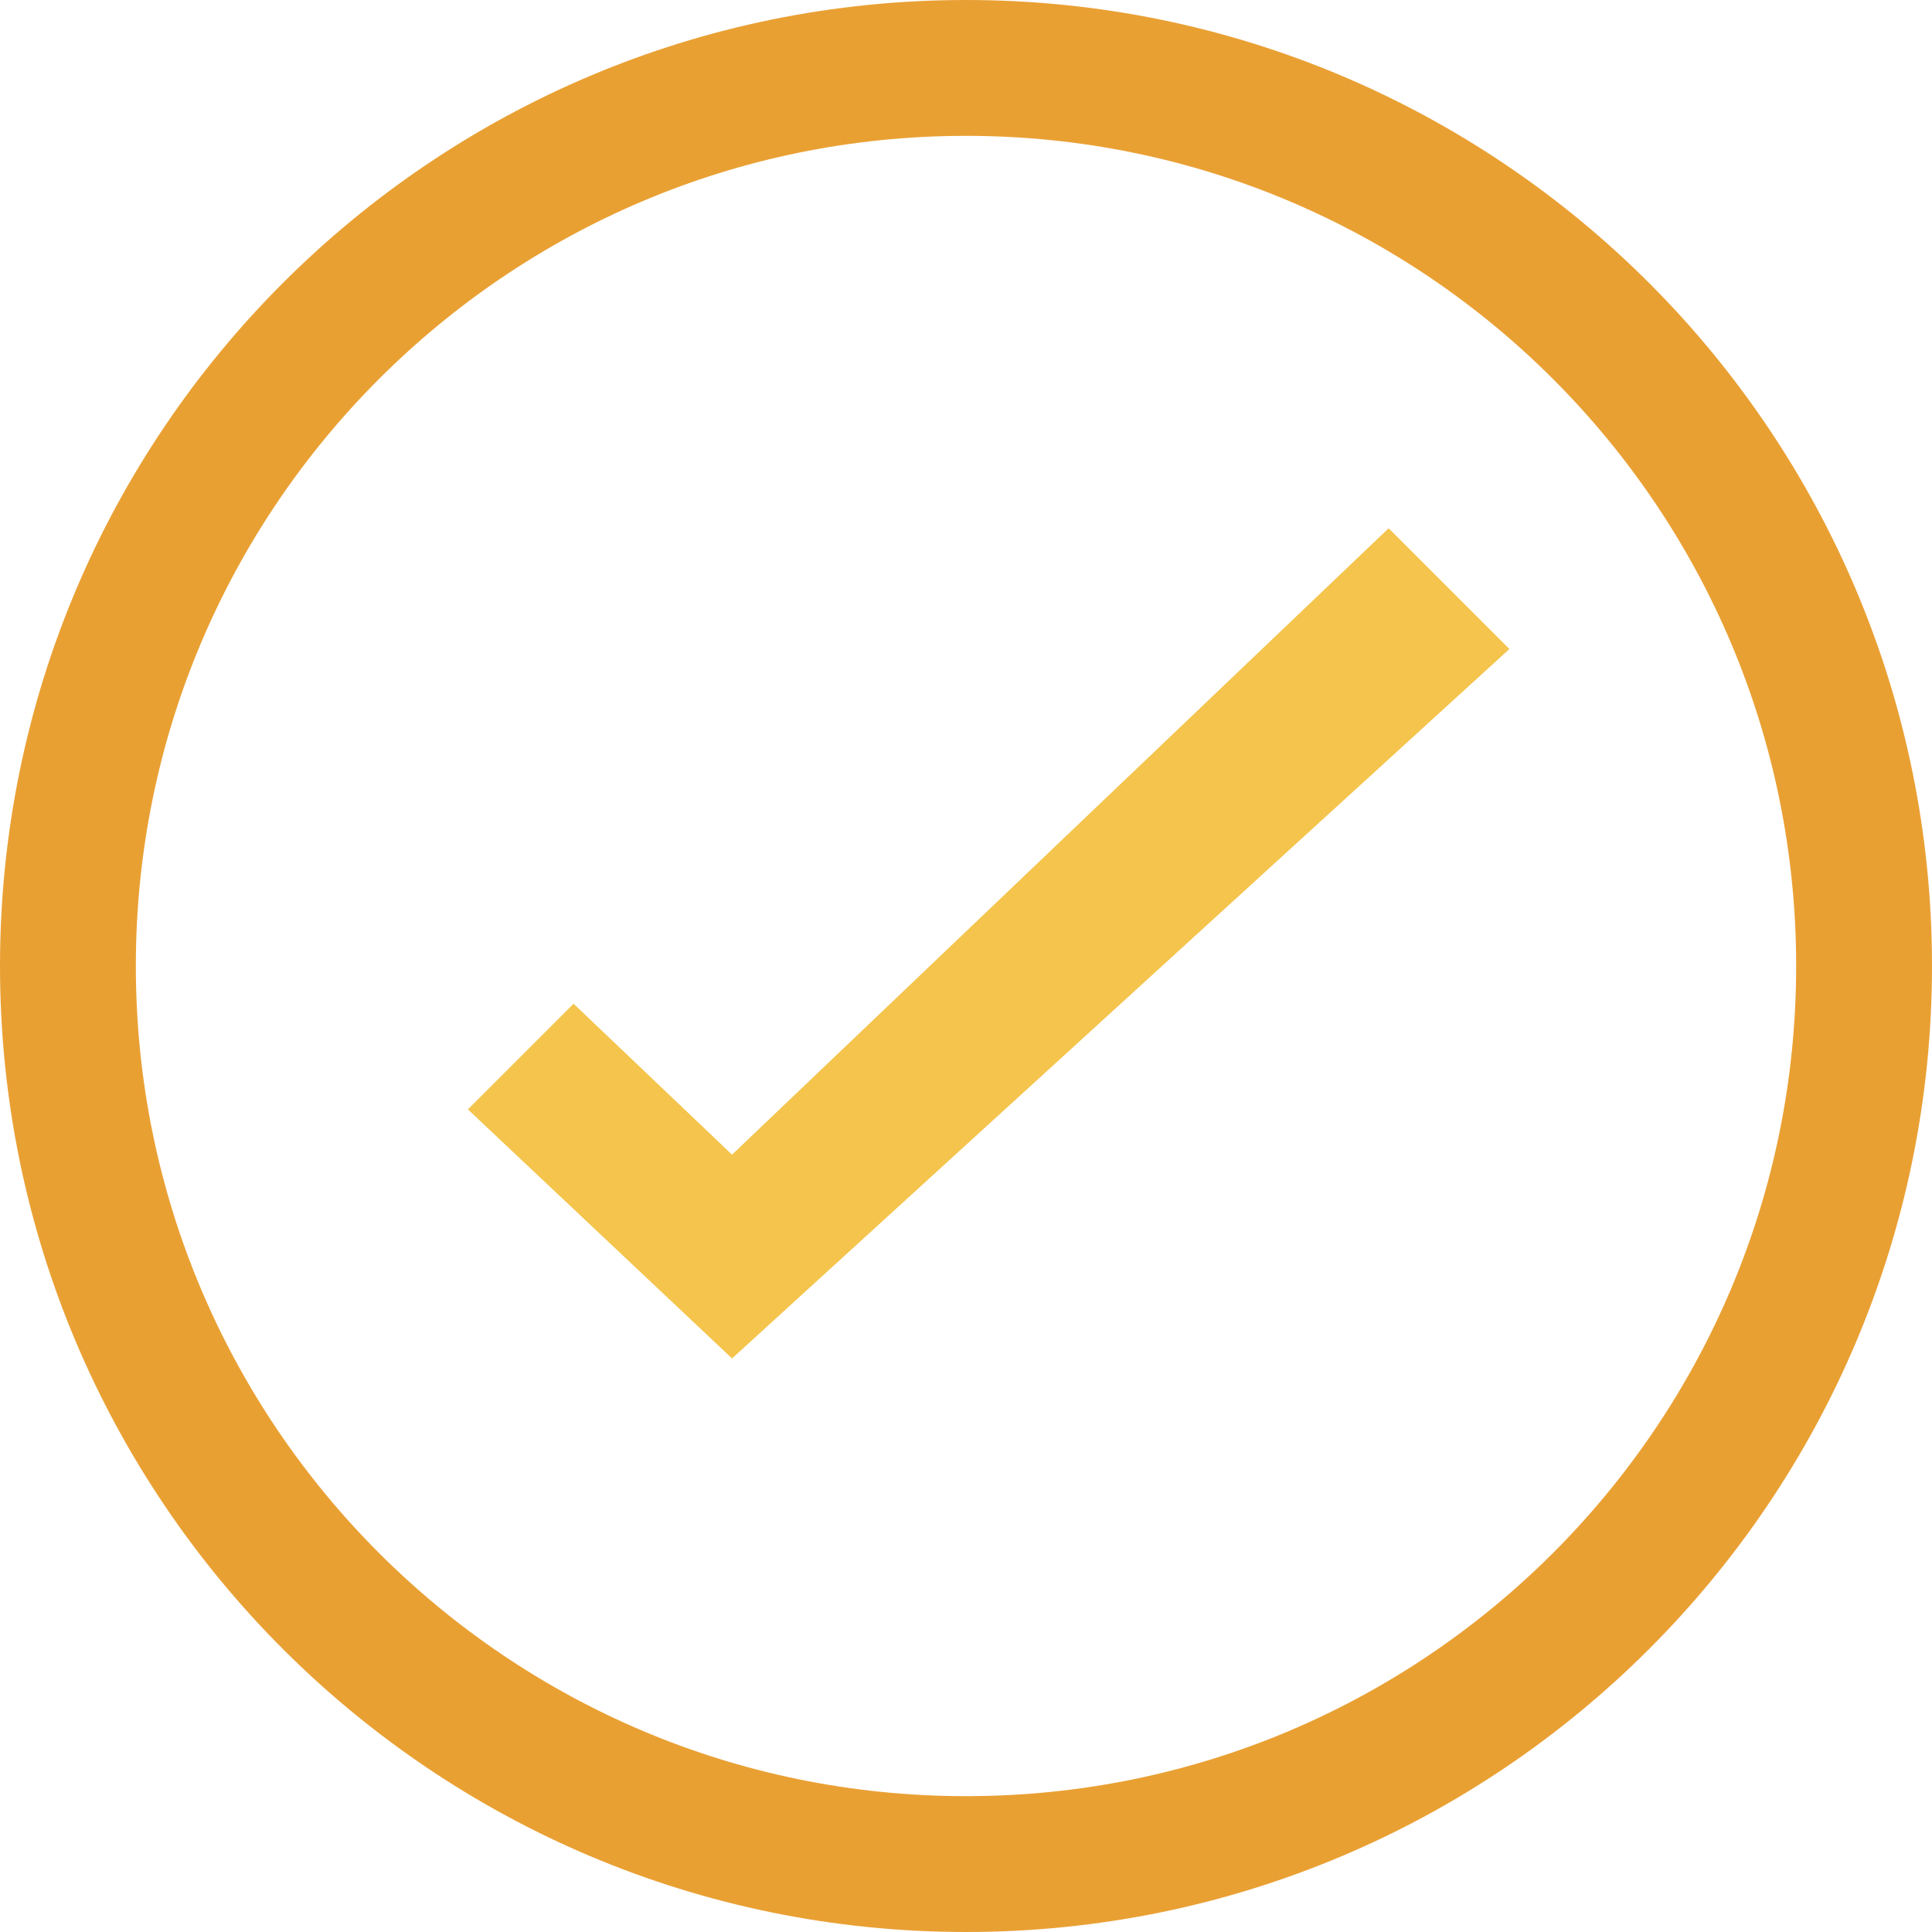
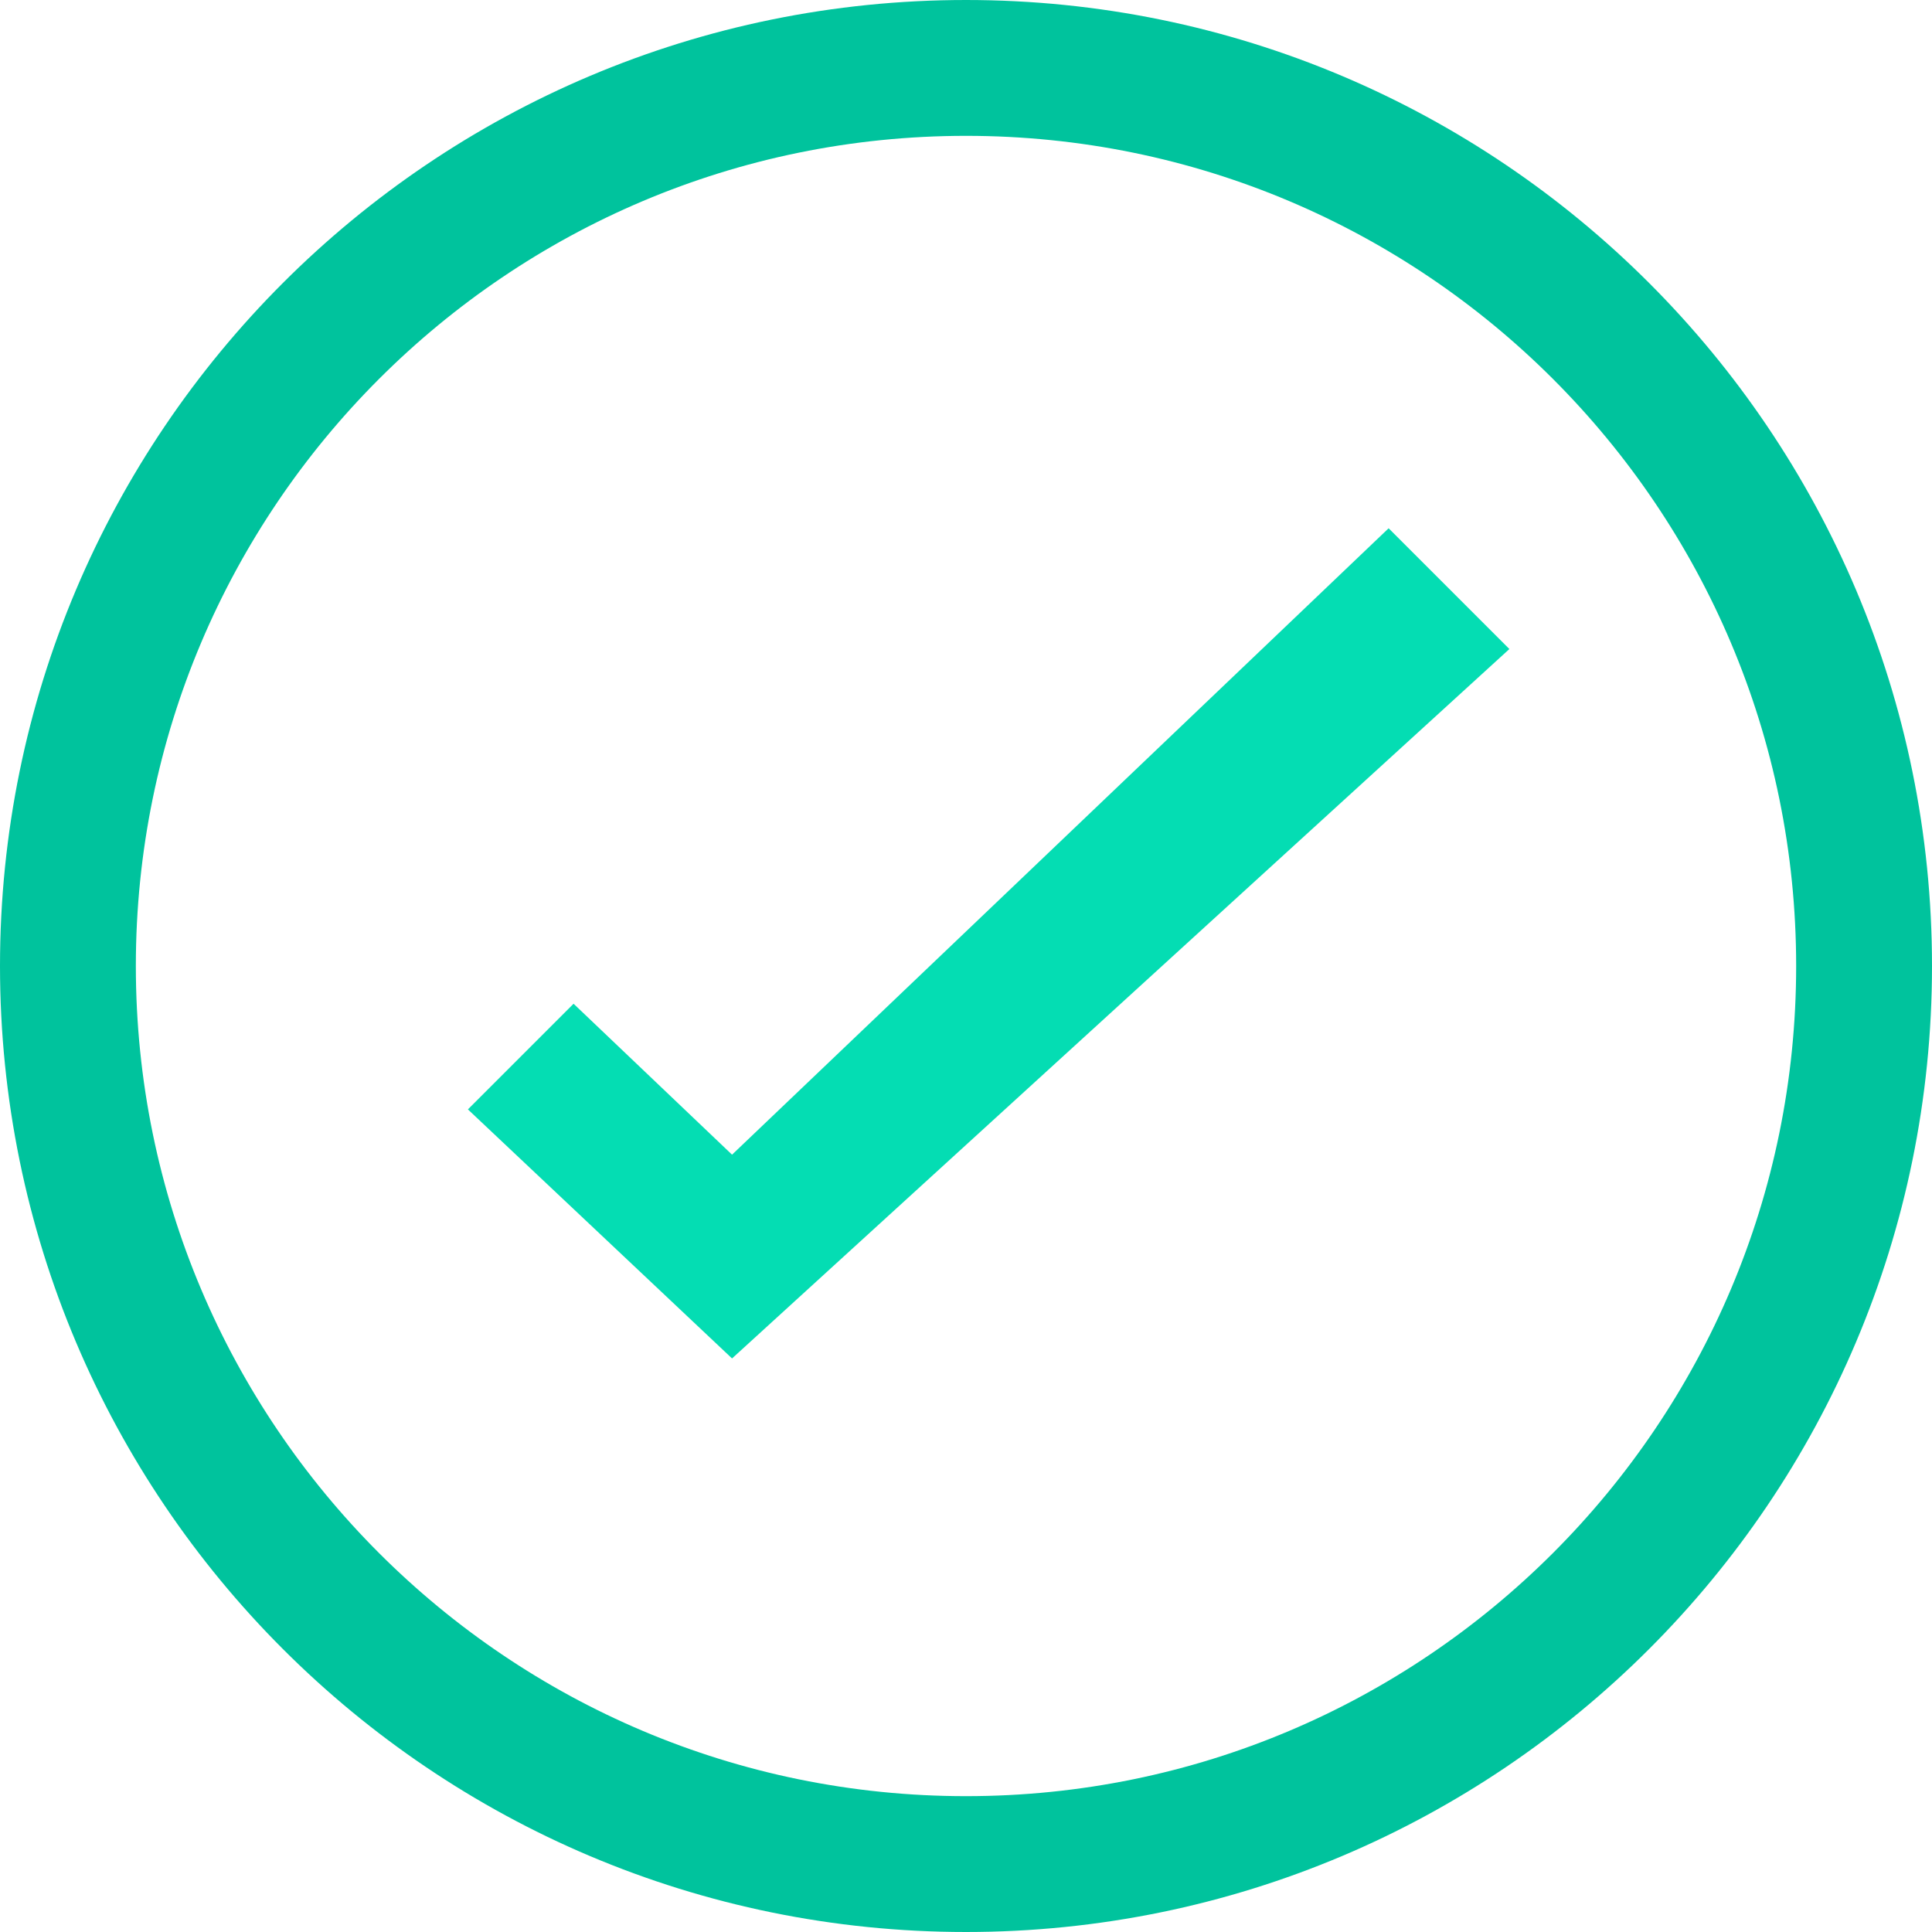
<svg xmlns="http://www.w3.org/2000/svg" width="128" height="128" viewBox="0 0 128 128" fill="none">
-   <circle cx="64" cy="64" r="59.5" stroke="#E9A033" stroke-width="9" />
-   <path d="M38 66.5L31 73.5L48.5 90L100 43L92 35L48.5 76.5L38 66.5Z" fill="#F5C44C" />
+   <circle cx="64" cy="64" r="59.5" stroke="#00C39D" stroke-width="9" />
+   <path d="M38 66.5L31 73.5L48.5 90L100 43L92 35L48.5 76.5L38 66.5Z" fill="#04DDB3" />
</svg>
